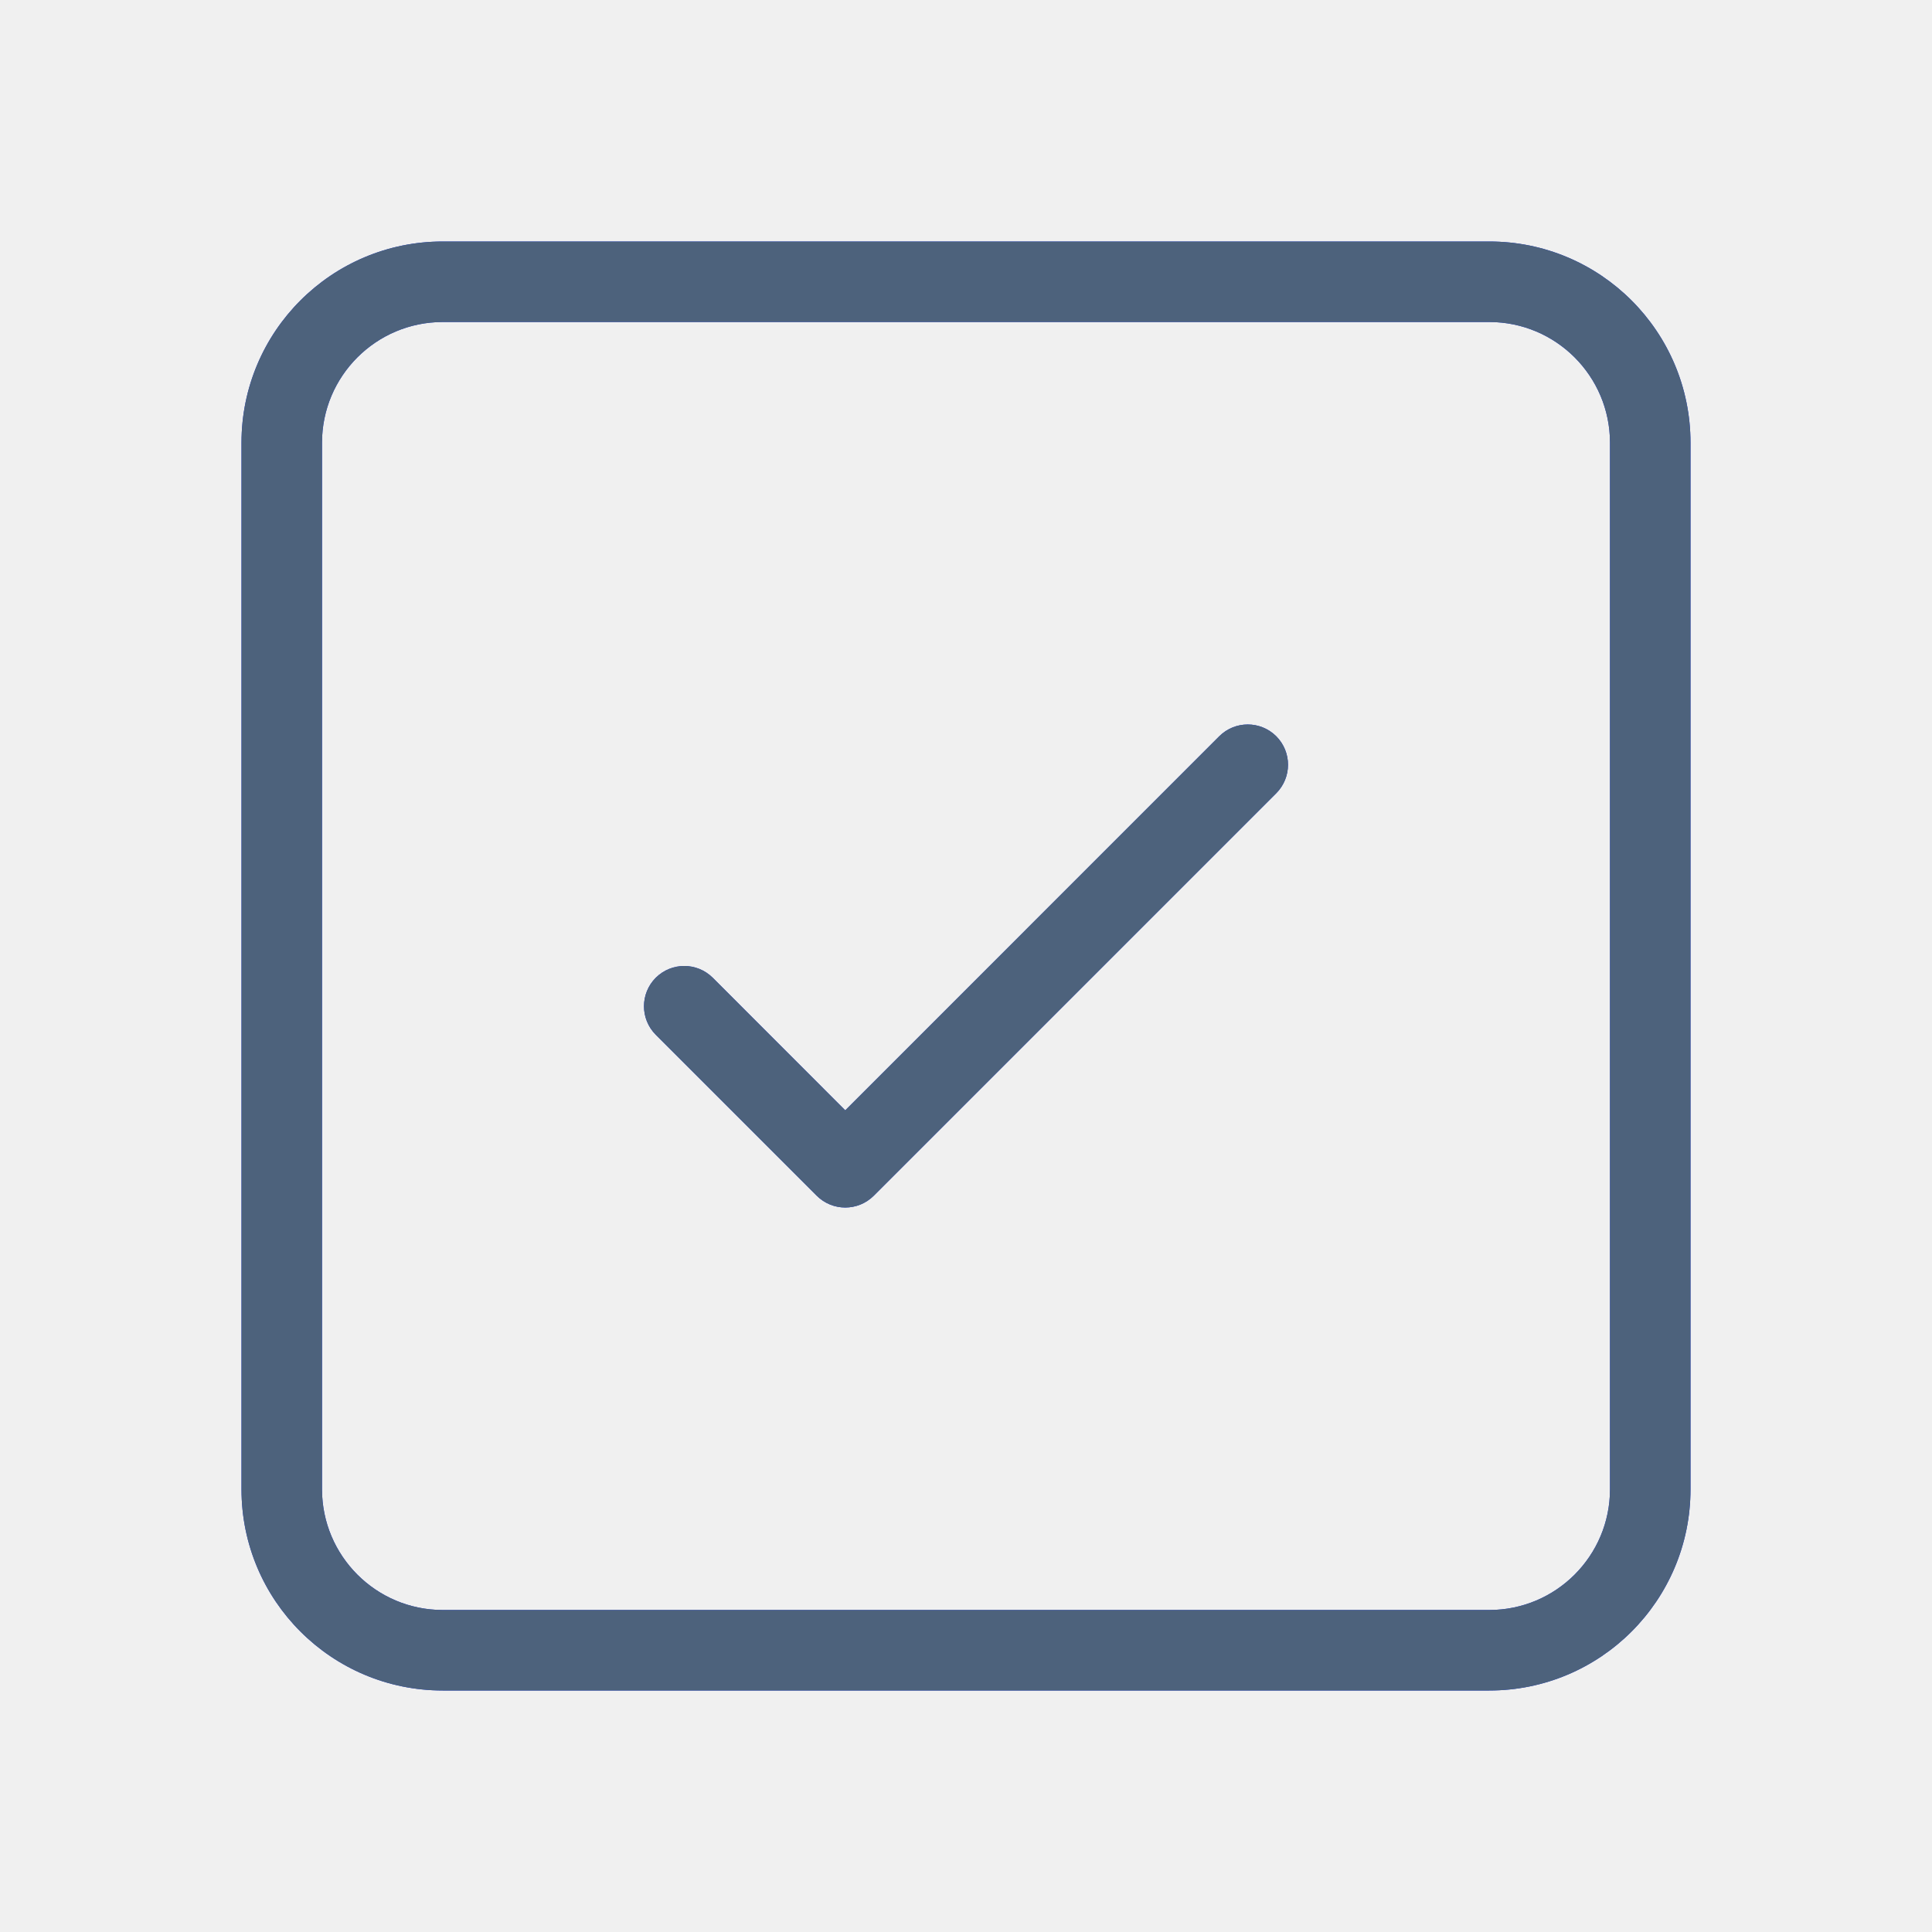
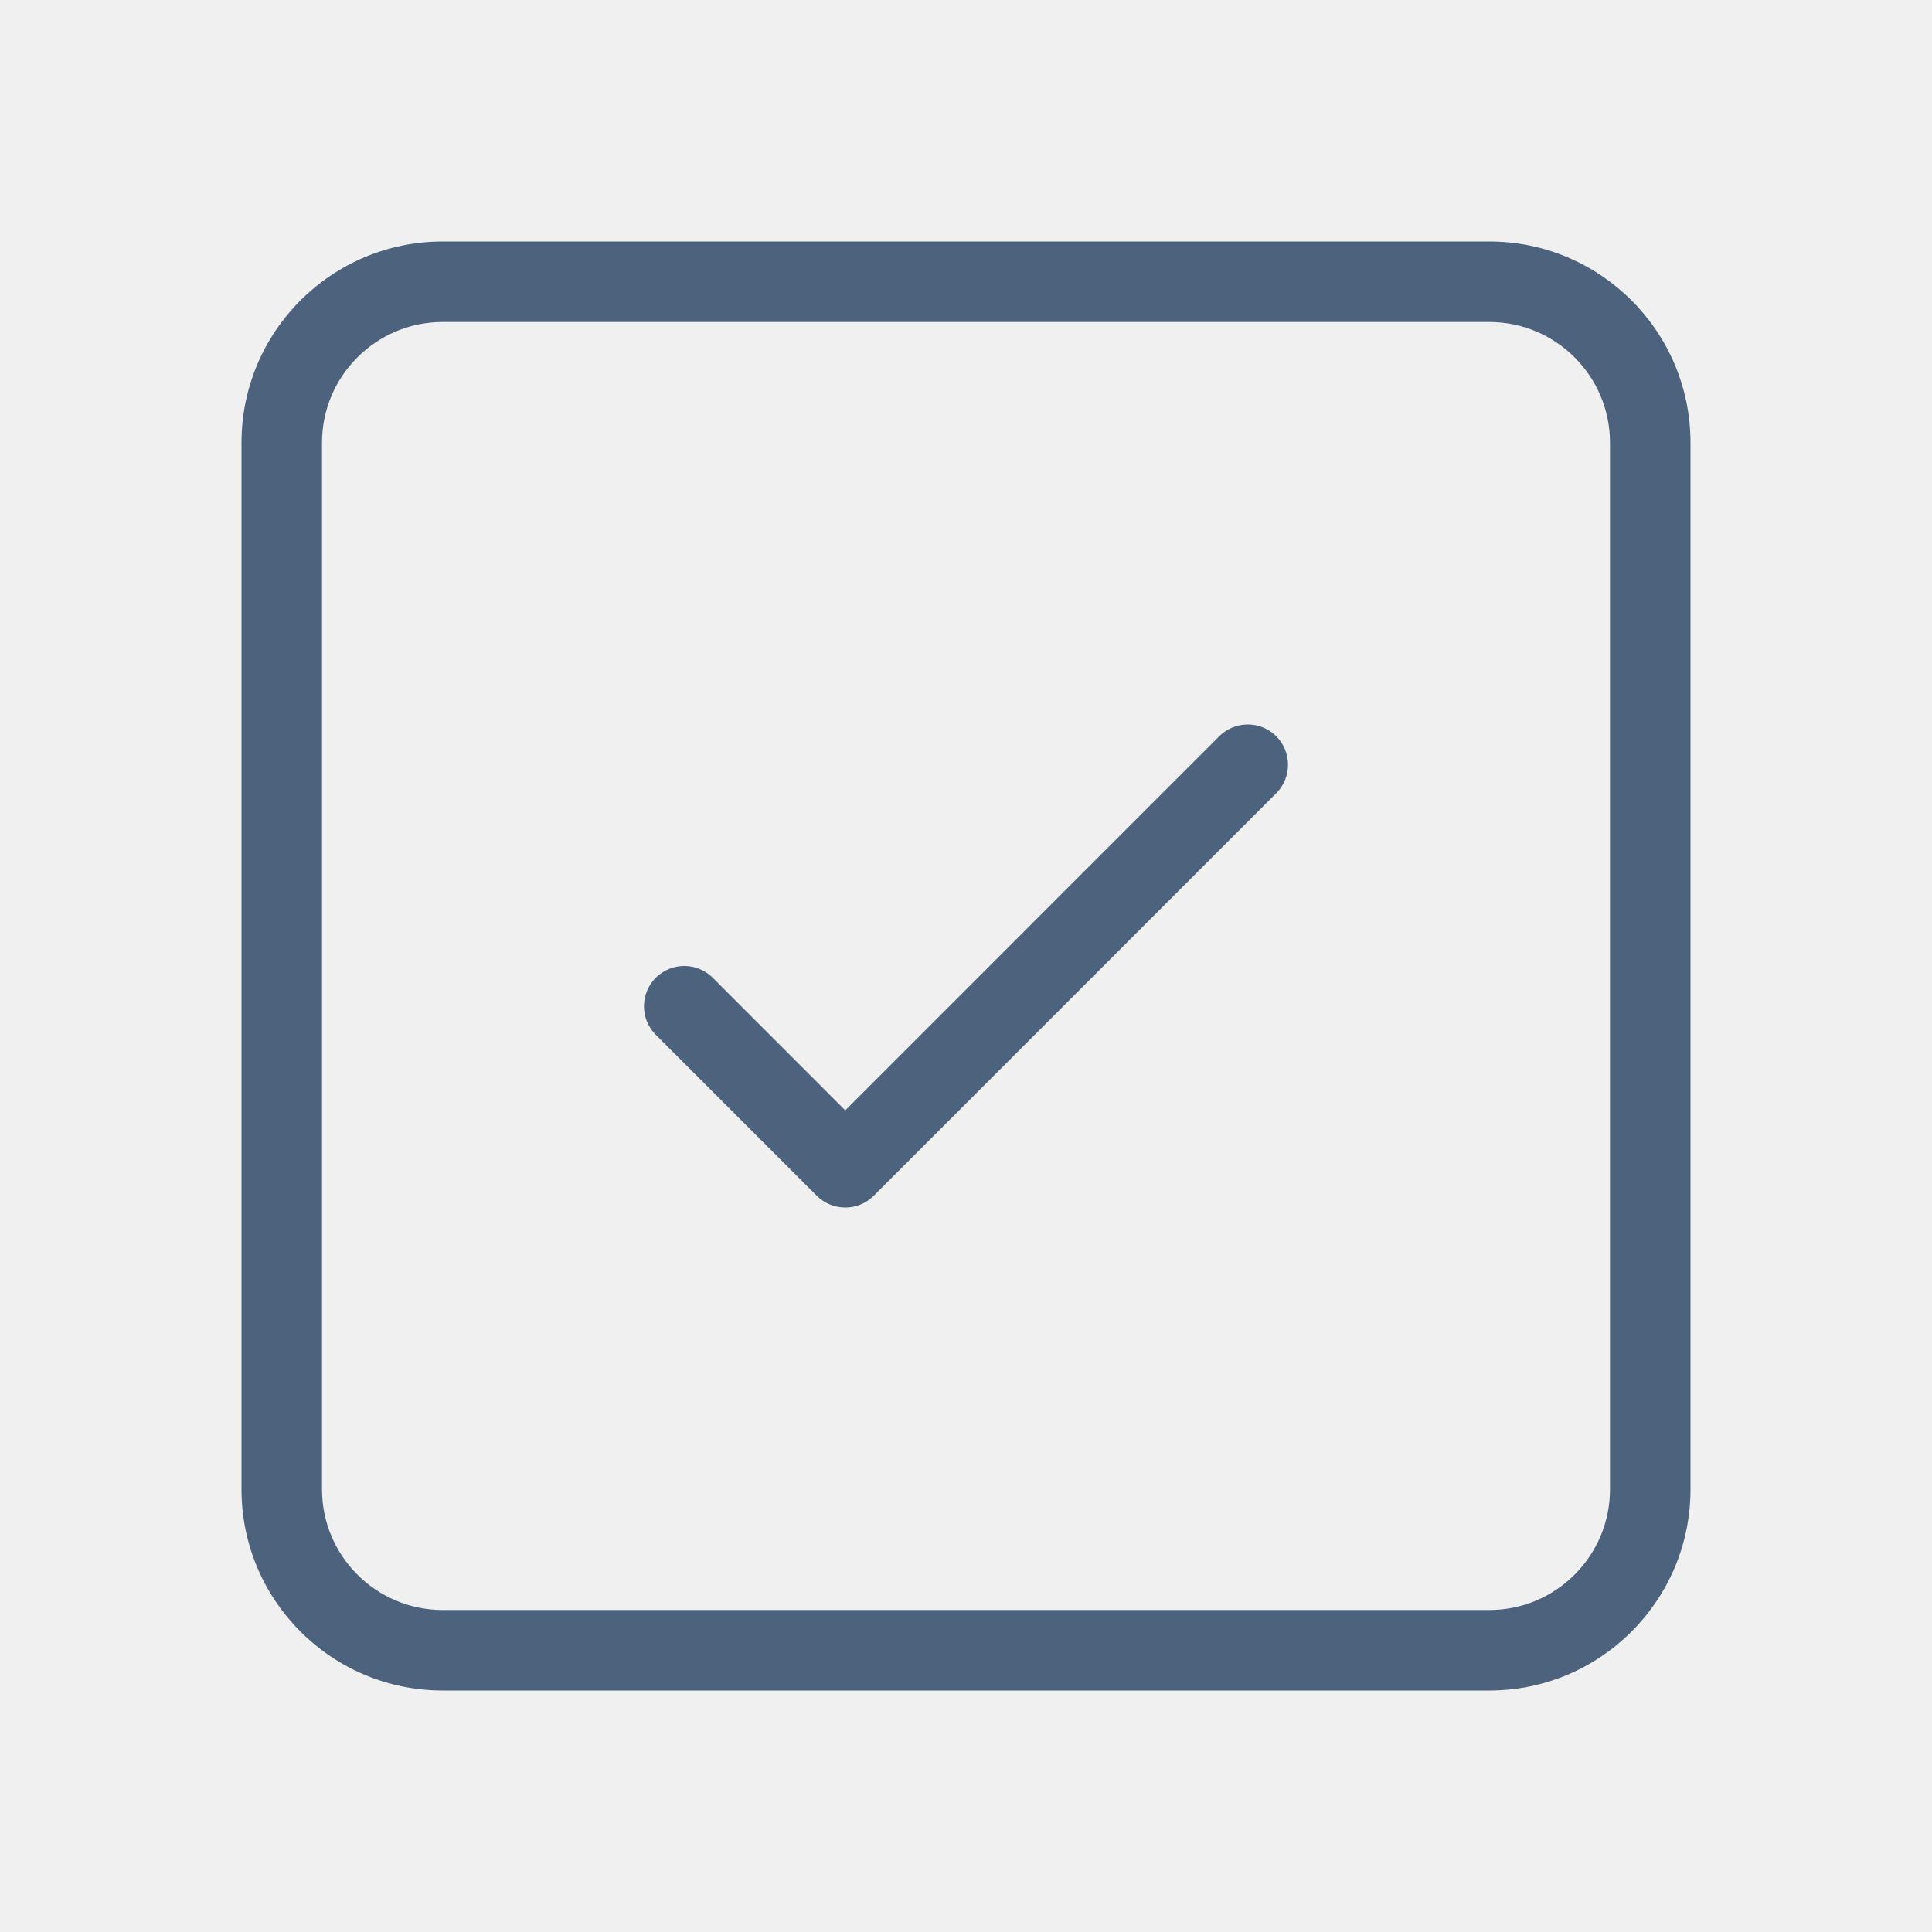
<svg xmlns="http://www.w3.org/2000/svg" width="24" height="24" viewBox="0 0 24 24" fill="none">
-   <mask id="path-2-inside-1" fill="white">
-     <path d="M5.5 3H18.5C19.881 3 21 4.119 21 5.5V18.5C21 19.881 19.881 21 18.5 21H5.5C4.119 21 3 19.881 3 18.5V5.5C3 4.119 4.119 3 5.5 3ZM5.5 4C4.672 4 4 4.672 4 5.5V18.5C4 19.328 4.672 20 5.5 20H18.5C19.328 20 20 19.328 20 18.5V5.5C20 4.672 19.328 4 18.5 4H5.5ZM15.146 9.146C15.342 8.951 15.658 8.951 15.854 9.146C16.049 9.342 16.049 9.658 15.854 9.854L10.854 14.854C10.658 15.049 10.342 15.049 10.146 14.854L8.146 12.854C7.951 12.658 7.951 12.342 8.146 12.146C8.342 11.951 8.658 11.951 8.854 12.146L10.5 13.793L15.146 9.146Z" />
-   </mask>
-   <path d="M5.5 3H18.5C19.881 3 21 4.119 21 5.5V18.5C21 19.881 19.881 21 18.5 21H5.5C4.119 21 3 19.881 3 18.5V5.5C3 4.119 4.119 3 5.5 3ZM5.5 4C4.672 4 4 4.672 4 5.5V18.5C4 19.328 4.672 20 5.5 20H18.5C19.328 20 20 19.328 20 18.5V5.5C20 4.672 19.328 4 18.5 4H5.5ZM15.146 9.146C15.342 8.951 15.658 8.951 15.854 9.146C16.049 9.342 16.049 9.658 15.854 9.854L10.854 14.854C10.658 15.049 10.342 15.049 10.146 14.854L8.146 12.854C7.951 12.658 7.951 12.342 8.146 12.146C8.342 11.951 8.658 11.951 8.854 12.146L10.5 13.793L15.146 9.146Z" fill="#1436E5" />
-   <path d="M15.146 9.146L14.439 8.439V8.439L15.146 9.146ZM15.854 9.146L16.561 8.439V8.439L15.854 9.146ZM15.854 9.854L16.561 10.561L15.854 9.854ZM10.854 14.854L11.561 15.561L10.854 14.854ZM10.146 14.854L9.439 15.561L10.146 14.854ZM8.146 12.854L7.439 13.561H7.439L8.146 12.854ZM8.146 12.146L7.439 11.439H7.439L8.146 12.146ZM8.854 12.146L9.561 11.439H9.561L8.854 12.146ZM10.5 13.793L9.793 14.5L10.5 15.207L11.207 14.5L10.5 13.793ZM5.5 4H18.5V2H5.5V4ZM18.5 4C19.328 4 20 4.672 20 5.5H22C22 3.567 20.433 2 18.5 2V4ZM20 5.5V18.5H22V5.5H20ZM20 18.5C20 19.328 19.328 20 18.5 20V22C20.433 22 22 20.433 22 18.5H20ZM18.5 20H5.5V22H18.5V20ZM5.5 20C4.672 20 4 19.328 4 18.5H2C2 20.433 3.567 22 5.5 22V20ZM4 18.5V5.5H2V18.5H4ZM4 5.5C4 4.672 4.672 4 5.5 4V2C3.567 2 2 3.567 2 5.5H4ZM5.5 3C4.119 3 3 4.119 3 5.5H5C5 5.224 5.224 5 5.5 5V3ZM3 5.5V18.5H5V5.5H3ZM3 18.5C3 19.881 4.119 21 5.5 21V19C5.224 19 5 18.776 5 18.5H3ZM5.5 21H18.5V19H5.5V21ZM18.5 21C19.881 21 21 19.881 21 18.5H19C19 18.776 18.776 19 18.5 19V21ZM21 18.5V5.5H19V18.5H21ZM21 5.5C21 4.119 19.881 3 18.5 3V5C18.776 5 19 5.224 19 5.5H21ZM18.5 3H5.5V5H18.5V3ZM15.854 9.854C15.658 10.049 15.342 10.049 15.146 9.854L16.561 8.439C15.975 7.854 15.025 7.854 14.439 8.439L15.854 9.854ZM15.146 9.854C14.951 9.658 14.951 9.342 15.146 9.146L16.561 10.561C17.146 9.975 17.146 9.025 16.561 8.439L15.146 9.854ZM15.146 9.146L10.146 14.146L11.561 15.561L16.561 10.561L15.146 9.146ZM10.146 14.146C10.342 13.951 10.658 13.951 10.854 14.146L9.439 15.561C10.025 16.146 10.975 16.146 11.561 15.561L10.146 14.146ZM10.854 14.146L8.854 12.146L7.439 13.561L9.439 15.561L10.854 14.146ZM8.854 12.146C9.049 12.342 9.049 12.658 8.854 12.854L7.439 11.439C6.854 12.025 6.854 12.975 7.439 13.561L8.854 12.146ZM8.854 12.854C8.658 13.049 8.342 13.049 8.146 12.854L9.561 11.439C8.975 10.854 8.025 10.854 7.439 11.439L8.854 12.854ZM8.146 12.854L9.793 14.5L11.207 13.086L9.561 11.439L8.146 12.854ZM11.207 14.5L15.854 9.854L14.439 8.439L9.793 13.086L11.207 14.5Z" fill="#4D627C" mask="url(#path-2-inside-1)" />
+   <path d="M5.5 3H18.5C19.881 3 21 4.119 21 5.5V18.5C21 19.881 19.881 21 18.5 21H5.5C4.119 21 3 19.881 3 18.5V5.5C3 4.119 4.119 3 5.5 3ZM5.5 4C4.672 4 4 4.672 4 5.5V18.5C4 19.328 4.672 20 5.5 20H18.5C19.328 20 20 19.328 20 18.5V5.5C20 4.672 19.328 4 18.5 4H5.5ZM15.146 9.146C15.342 8.951 15.658 8.951 15.854 9.146C16.049 9.342 16.049 9.658 15.854 9.854L10.854 14.854C10.658 15.049 10.342 15.049 10.146 14.854L8.146 12.854C7.951 12.658 7.951 12.342 8.146 12.146C8.342 11.951 8.658 11.951 8.854 12.146L10.5 13.793L15.146 9.146Z" fill="#4D627C" />
</svg>
